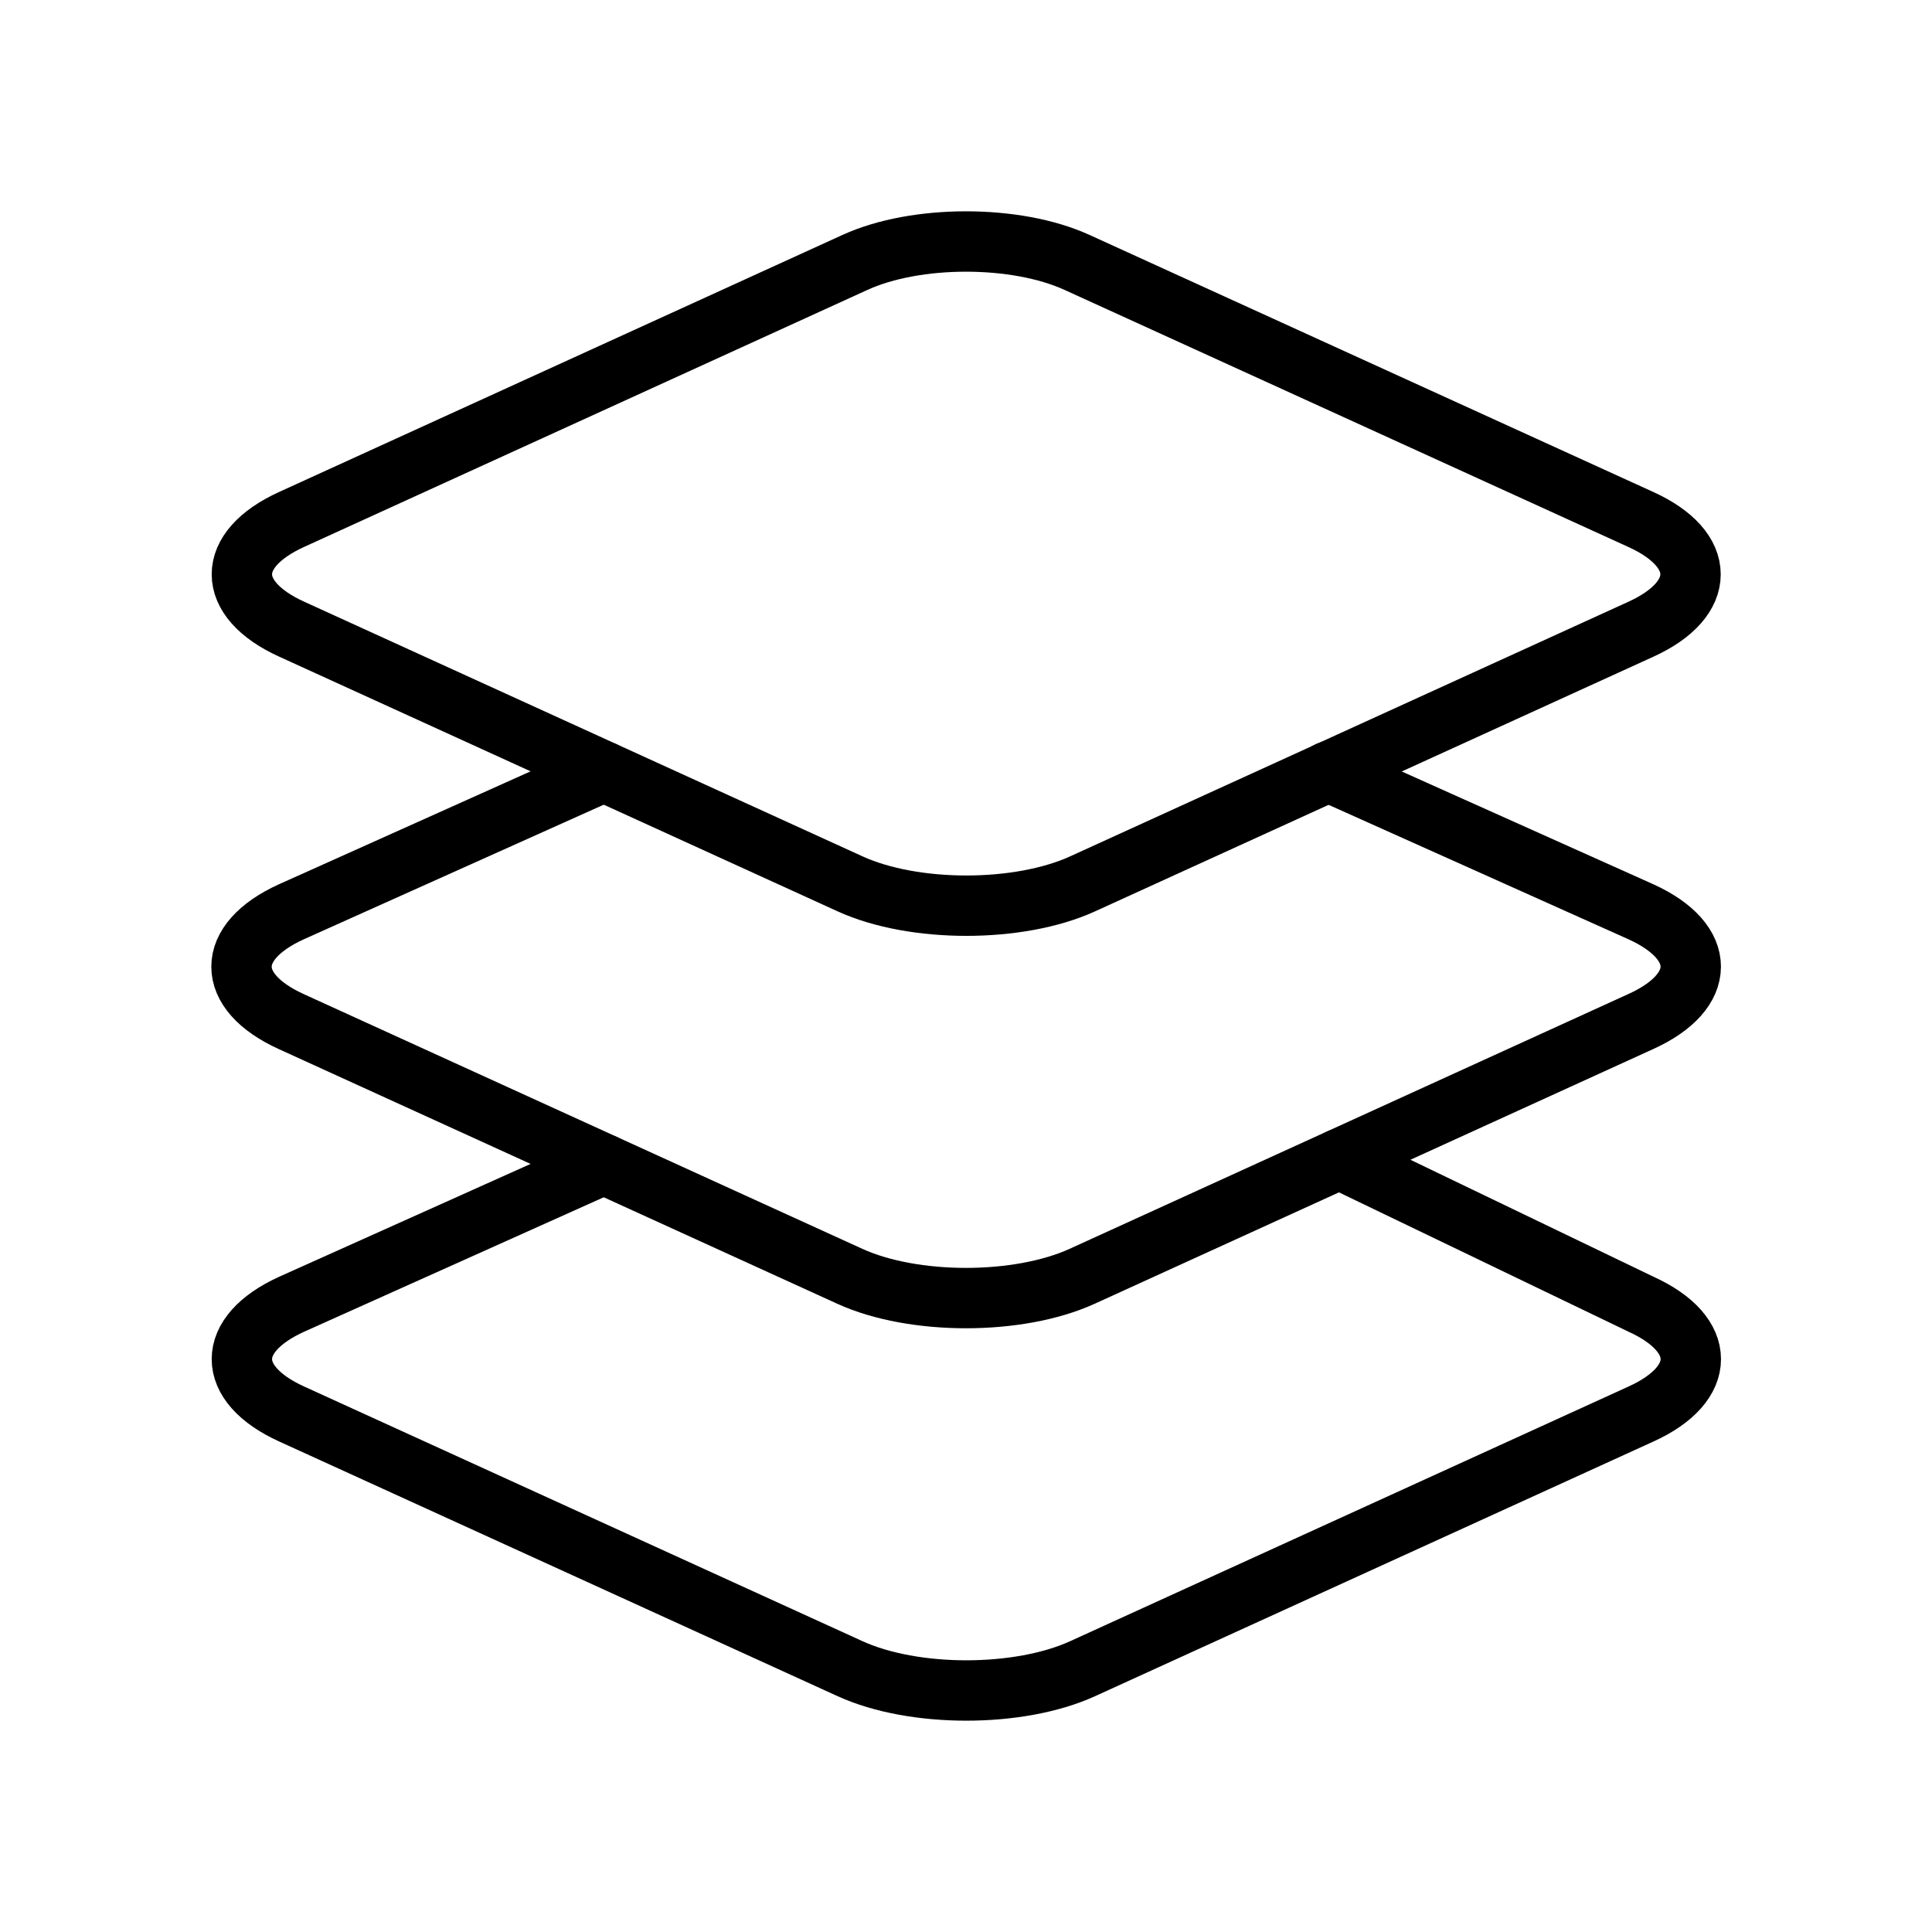
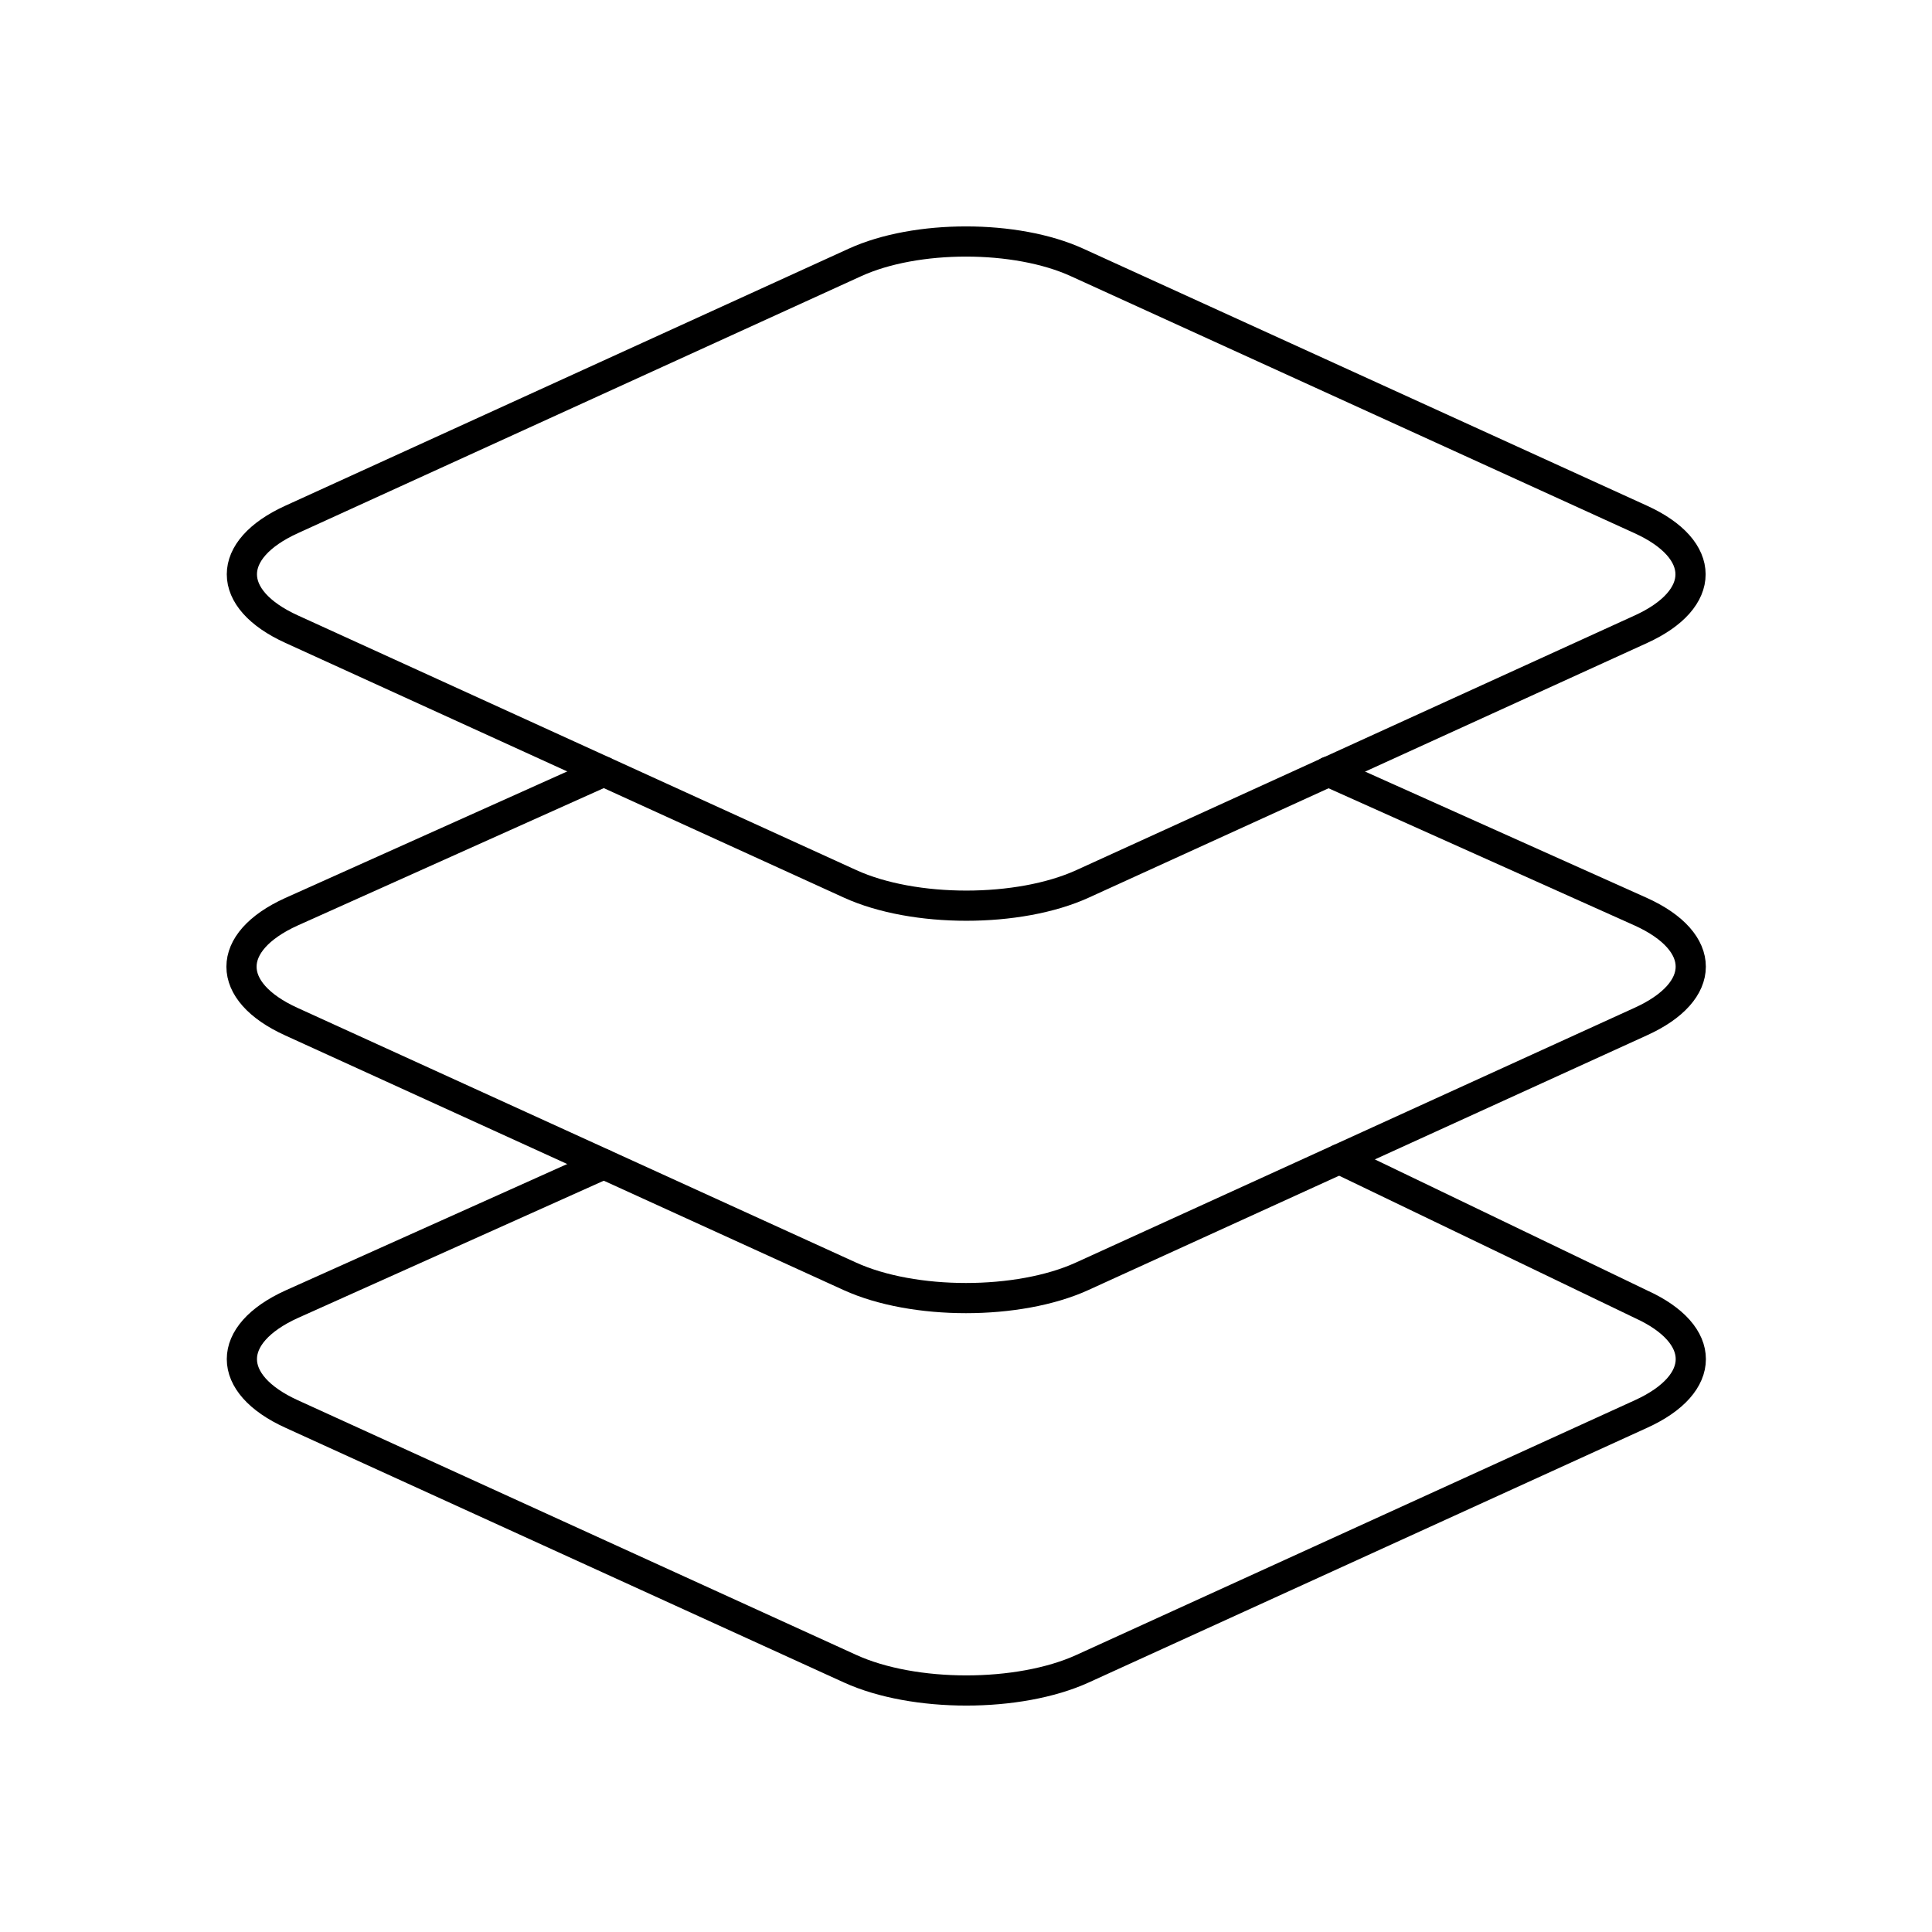
<svg xmlns="http://www.w3.org/2000/svg" width="512" height="512" viewBox="0 0 512 512">
-   <path d="M434.8,137.65,285.44,69.55c-16.19-7.4-42.69-7.4-58.88,0L77.3,137.65c-17.6,8-17.6,21.09,0,29.09l148,67.5c16.89,7.7,44.69,7.7,61.58,0l148-67.5C452.4,158.74,452.4,145.64,434.8,137.65Z" style="fill:none;stroke:#000;stroke-linecap:round;stroke-linejoin:round;stroke-width:16px" />
-   <path d="M160,308.52,77.3,345.63c-17.6,8-17.6,21.1,0,29.1l148,67.5c16.89,7.69,44.69,7.69,61.58,0l148-67.5c17.6-8,17.6-21.1,0-29.1l-79.94-38.47" style="fill:none;stroke:#000;stroke-linecap:round;stroke-linejoin:round;stroke-width:16px" />
-   <path d="M160,204.48,77.2,241.64c-17.6,8-17.6,21.1,0,29.1l148,67.49c16.89,7.7,44.69,7.7,61.58,0l148-67.49c17.7-8,17.7-21.1.1-29.1L352,204.48" style="fill:none;stroke:#000;stroke-linecap:round;stroke-linejoin:round;stroke-width:16px" />
+   <path d="M434.8,137.65,285.44,69.55c-16.19-7.4-42.69-7.4-58.88,0L77.3,137.65c-17.6,8-17.6,21.09,0,29.09l148,67.5c16.89,7.7,44.69,7.7,61.58,0l148-67.5C452.4,158.74,452.4,145.64,434.8,137.65Z" style="fill:none;stroke:#000;stroke-linecap:round;stroke-linejoin:round;stroke-width:8px" />
+   <path d="M160,308.52,77.3,345.63c-17.6,8-17.6,21.1,0,29.1l148,67.5c16.89,7.69,44.69,7.69,61.58,0l148-67.5c17.6-8,17.6-21.1,0-29.1l-79.94-38.47" style="fill:none;stroke:#000;stroke-linecap:round;stroke-linejoin:round;stroke-width:8px" />
+   <path d="M160,204.48,77.2,241.64c-17.6,8-17.6,21.1,0,29.1l148,67.49c16.89,7.7,44.69,7.7,61.58,0l148-67.49c17.7-8,17.7-21.1.1-29.1L352,204.48" style="fill:none;stroke:#000;stroke-linecap:round;stroke-linejoin:round;stroke-width:8px" />
</svg>
